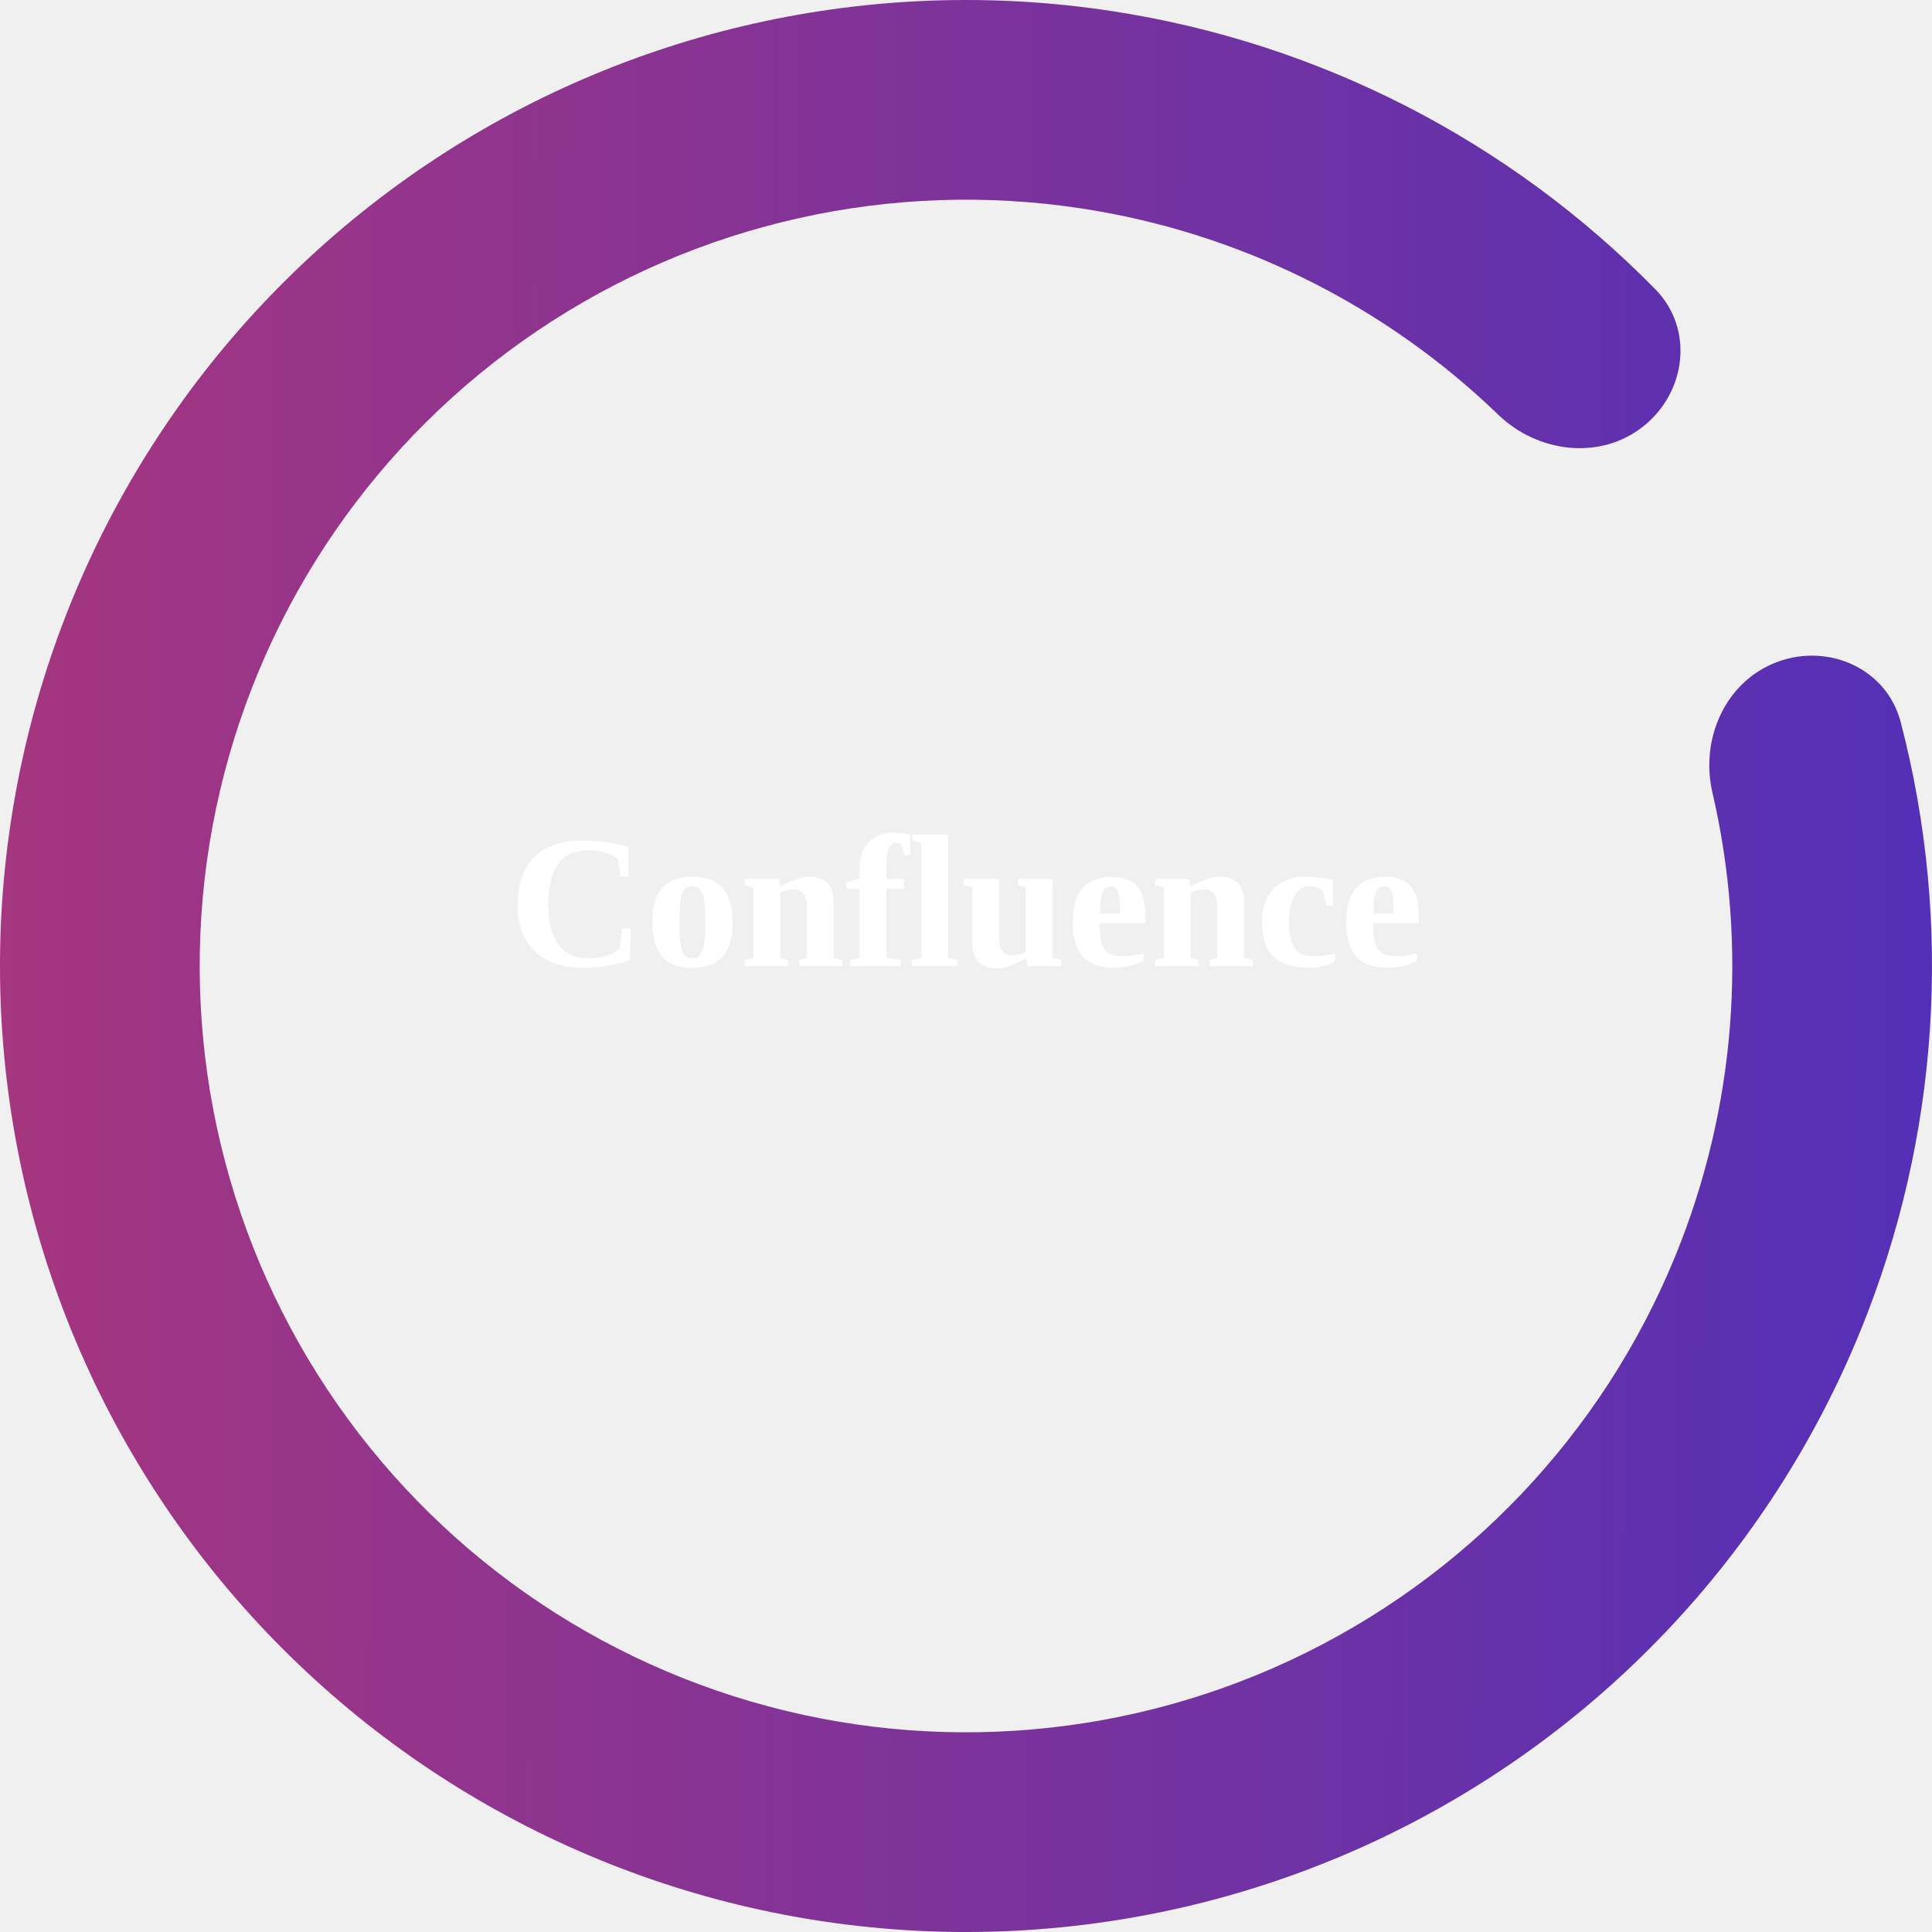
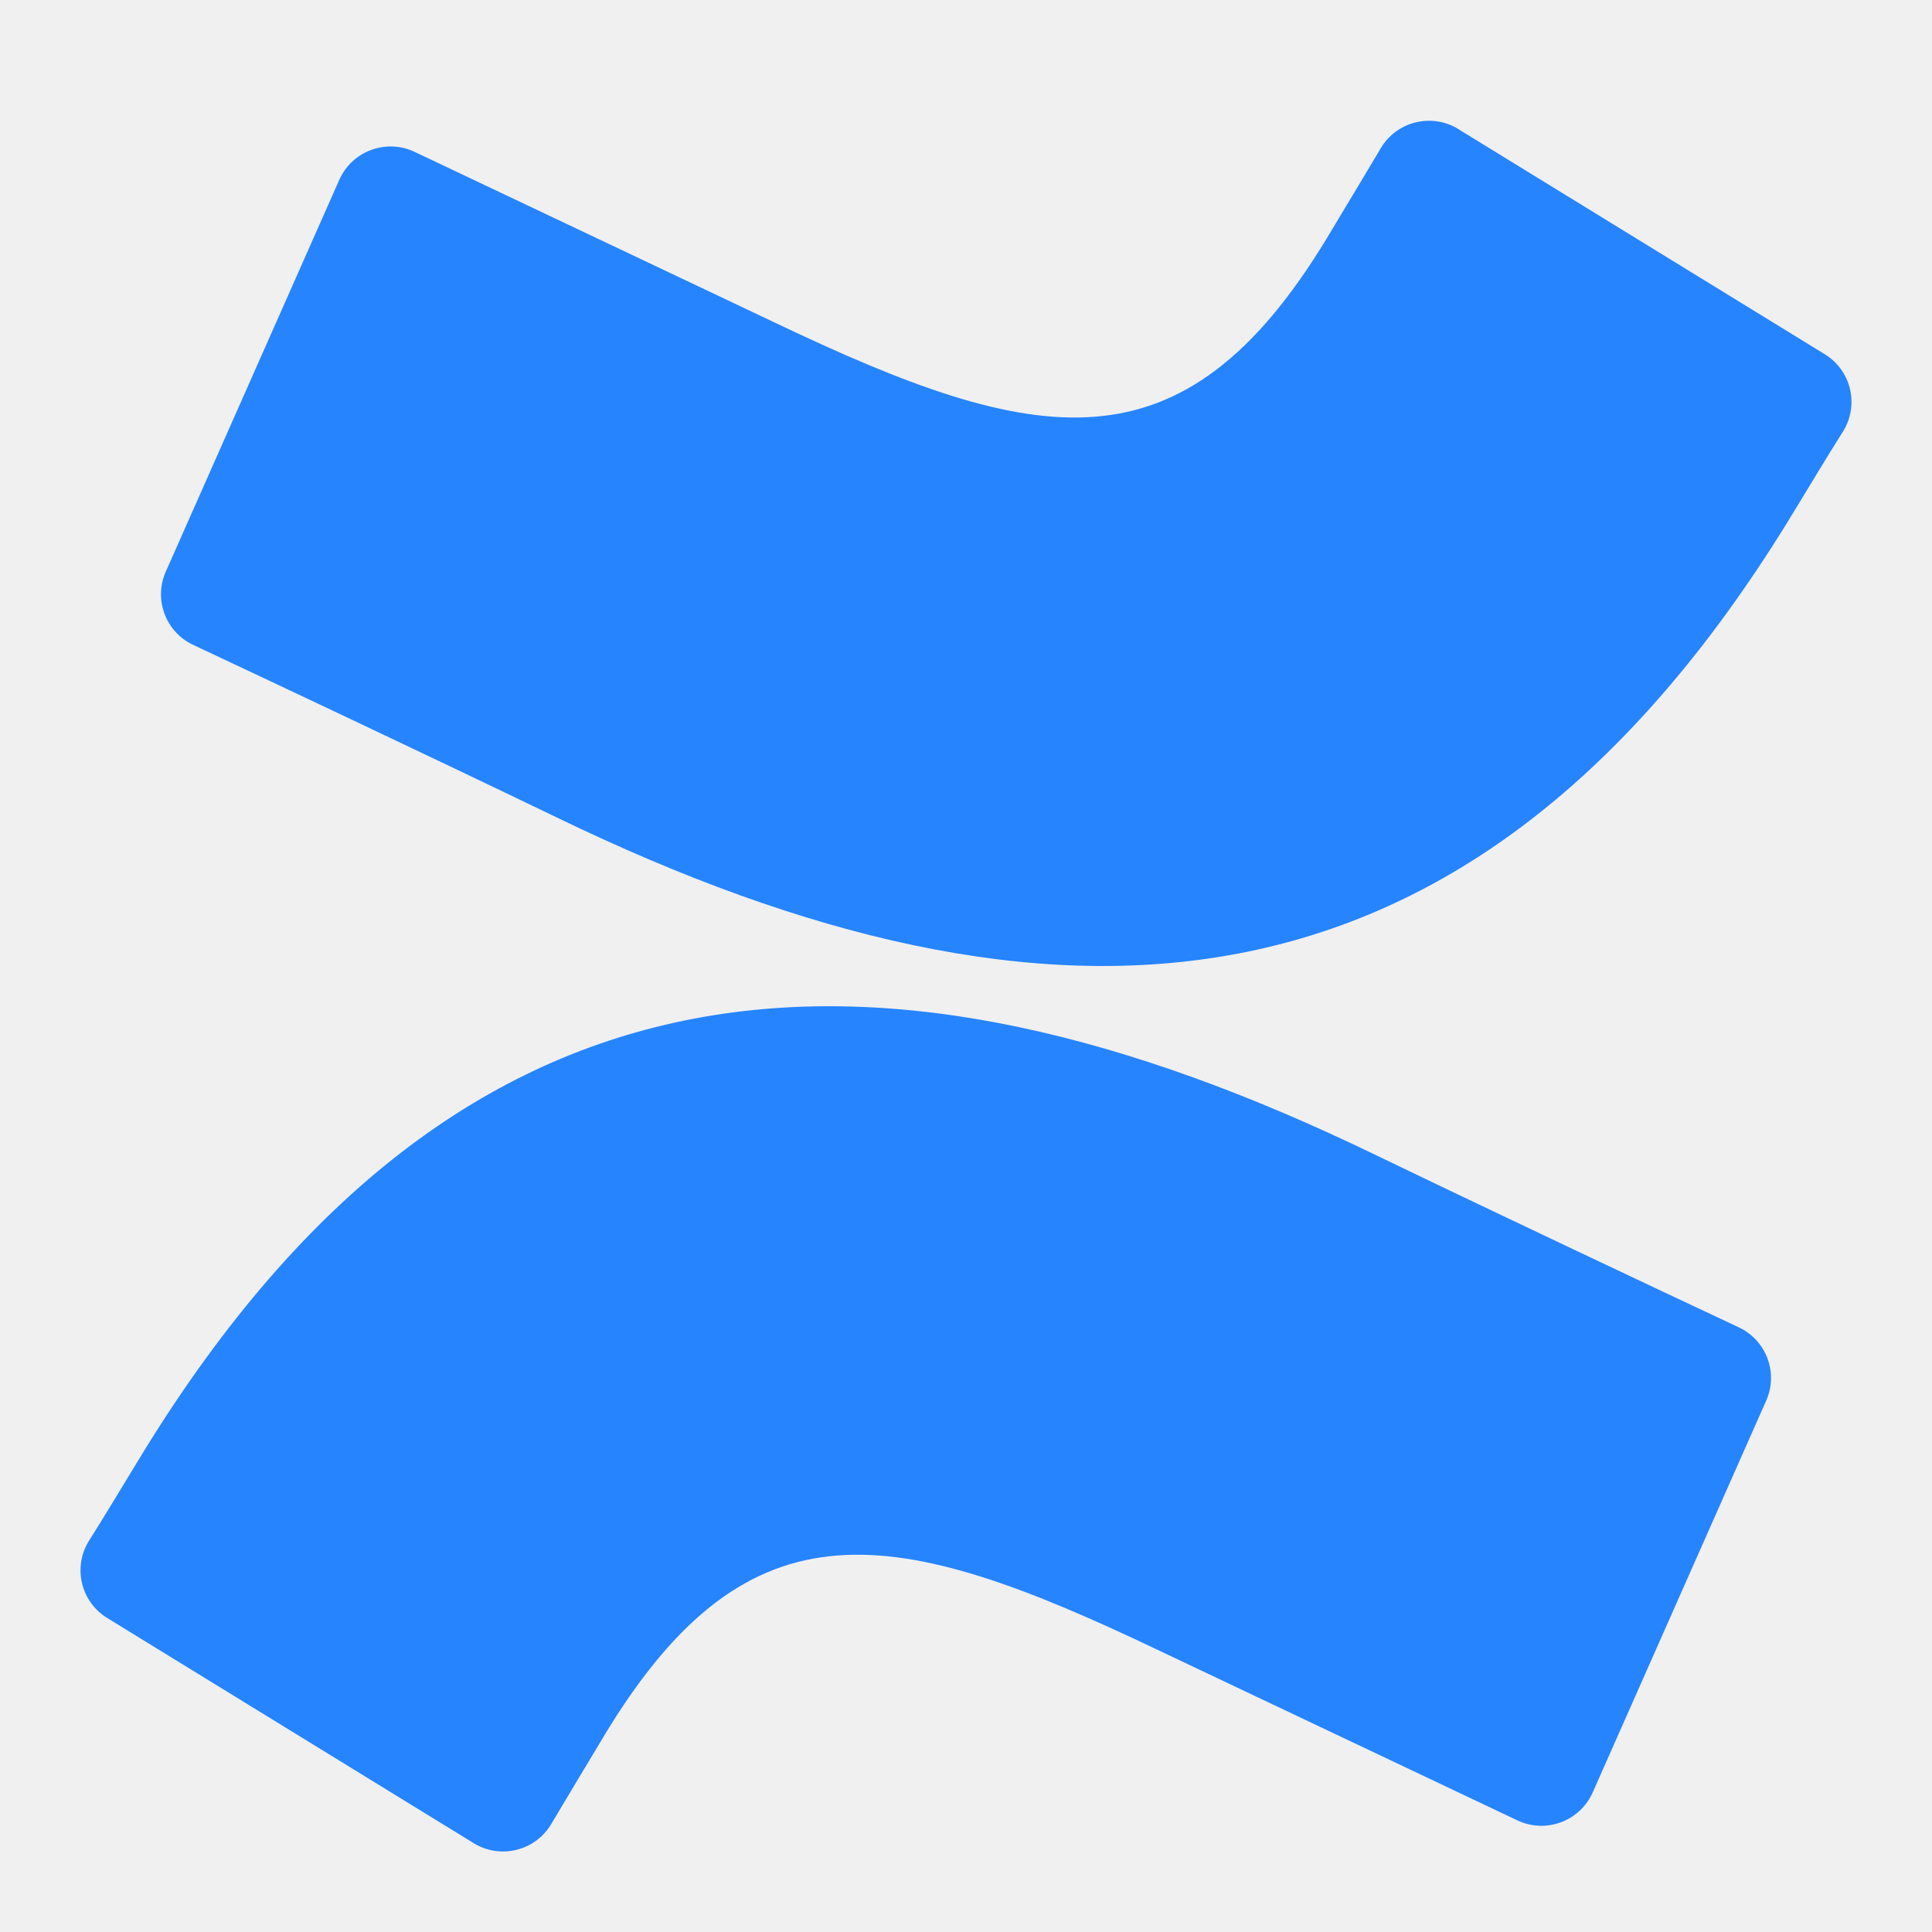
- <svg xmlns="http://www.w3.org/2000/svg" width="204" height="204" viewBox="0 0 204 204" fill="none">
-   <path d="M187.639 69.902C193.092 67.859 199.226 70.614 200.696 76.248C206.238 97.486 204.802 120.051 196.436 140.546C186.737 164.31 168.435 183.543 145.182 194.409C121.928 205.275 95.433 206.975 70.982 199.169C46.531 191.364 25.921 174.628 13.264 152.299C0.607 129.97 -3.166 103.69 2.696 78.702C8.559 53.713 23.627 31.854 44.894 17.484C66.161 3.114 92.064 -2.709 117.435 1.175C139.317 4.524 159.415 14.883 174.791 30.547C178.869 34.702 178.083 41.38 173.529 45.009C168.975 48.637 162.385 47.827 158.195 43.783C146.212 32.215 130.877 24.564 114.244 22.018C94.118 18.937 73.57 23.557 56.699 34.956C39.829 46.355 27.876 63.696 23.225 83.518C18.574 103.34 21.568 124.188 31.608 141.901C41.649 159.614 57.998 172.89 77.394 179.082C96.791 185.274 117.809 183.925 136.255 175.305C154.701 166.686 169.219 151.429 176.914 132.578C183.273 116.999 184.584 99.912 180.815 83.688C179.497 78.016 182.187 71.946 187.639 69.902Z" fill="url(#paint0_linear_16_339)" />
-   <text x="50%" y="50%" font-size="20" fill="white" font-weight="bold" text-anchor="middle" alignment-baseline="middle">Confluence</text>
-   <defs>
-     <linearGradient id="paint0_linear_16_339" x1="-12.435" y1="91.215" x2="228.124" y2="92.098" gradientUnits="userSpaceOnUse">
-       <stop stop-color="#AA367C" />
-       <stop offset="1" stop-color="#4A2FBD" />
-     </linearGradient>
-   </defs>
+ <svg xmlns="http://www.w3.org/2000/svg" viewBox="0 0 48 48" width="48px" height="48px">
+   <path fill="#2684ff" d="M44.412,12.968c0.453-0.737,0.961-1.593,1.393-2.274c0.387-0.652,0.179-1.494-0.467-1.892 l-9.057-5.564c-0.638-0.429-1.504-0.261-1.934,0.377c-0.018,0.027-0.035,0.054-0.051,0.082c-0.362,0.605-0.829,1.391-1.338,2.233 c-3.588,5.912-7.197,5.189-13.703,2.087l-8.952-4.243c-0.695-0.33-1.526-0.035-1.857,0.658C8.441,4.444,8.435,4.456,8.429,4.469 l-4.312,9.738c-0.305,0.695,0.005,1.506,0.697,1.822c1.895,0.89,5.664,2.664,9.057,4.299C26.104,26.239,36.477,25.843,44.412,12.968 z" />
+   <path fill="#2684ff" d="M3.588,36.032c-0.453,0.737-0.961,1.593-1.393,2.274c-0.387,0.652-0.179,1.494,0.467,1.892 l9.057,5.564c0.638,0.429,1.504,0.261,1.934-0.377c0.018-0.027,0.035-0.054,0.051-0.082c0.362-0.605,0.829-1.391,1.338-2.233 c3.588-5.912,7.197-5.189,13.703-2.087l8.952,4.243c0.695,0.33,1.526,0.035,1.857-0.658c0.006-0.012,0.012-0.025,0.017-0.037 l4.312-9.738c0.305-0.695-0.005-1.506-0.697-1.822c-1.895-0.89-5.664-2.664-9.057-4.299C21.896,22.761,11.523,23.157,3.588,36.032z" />
</svg>
